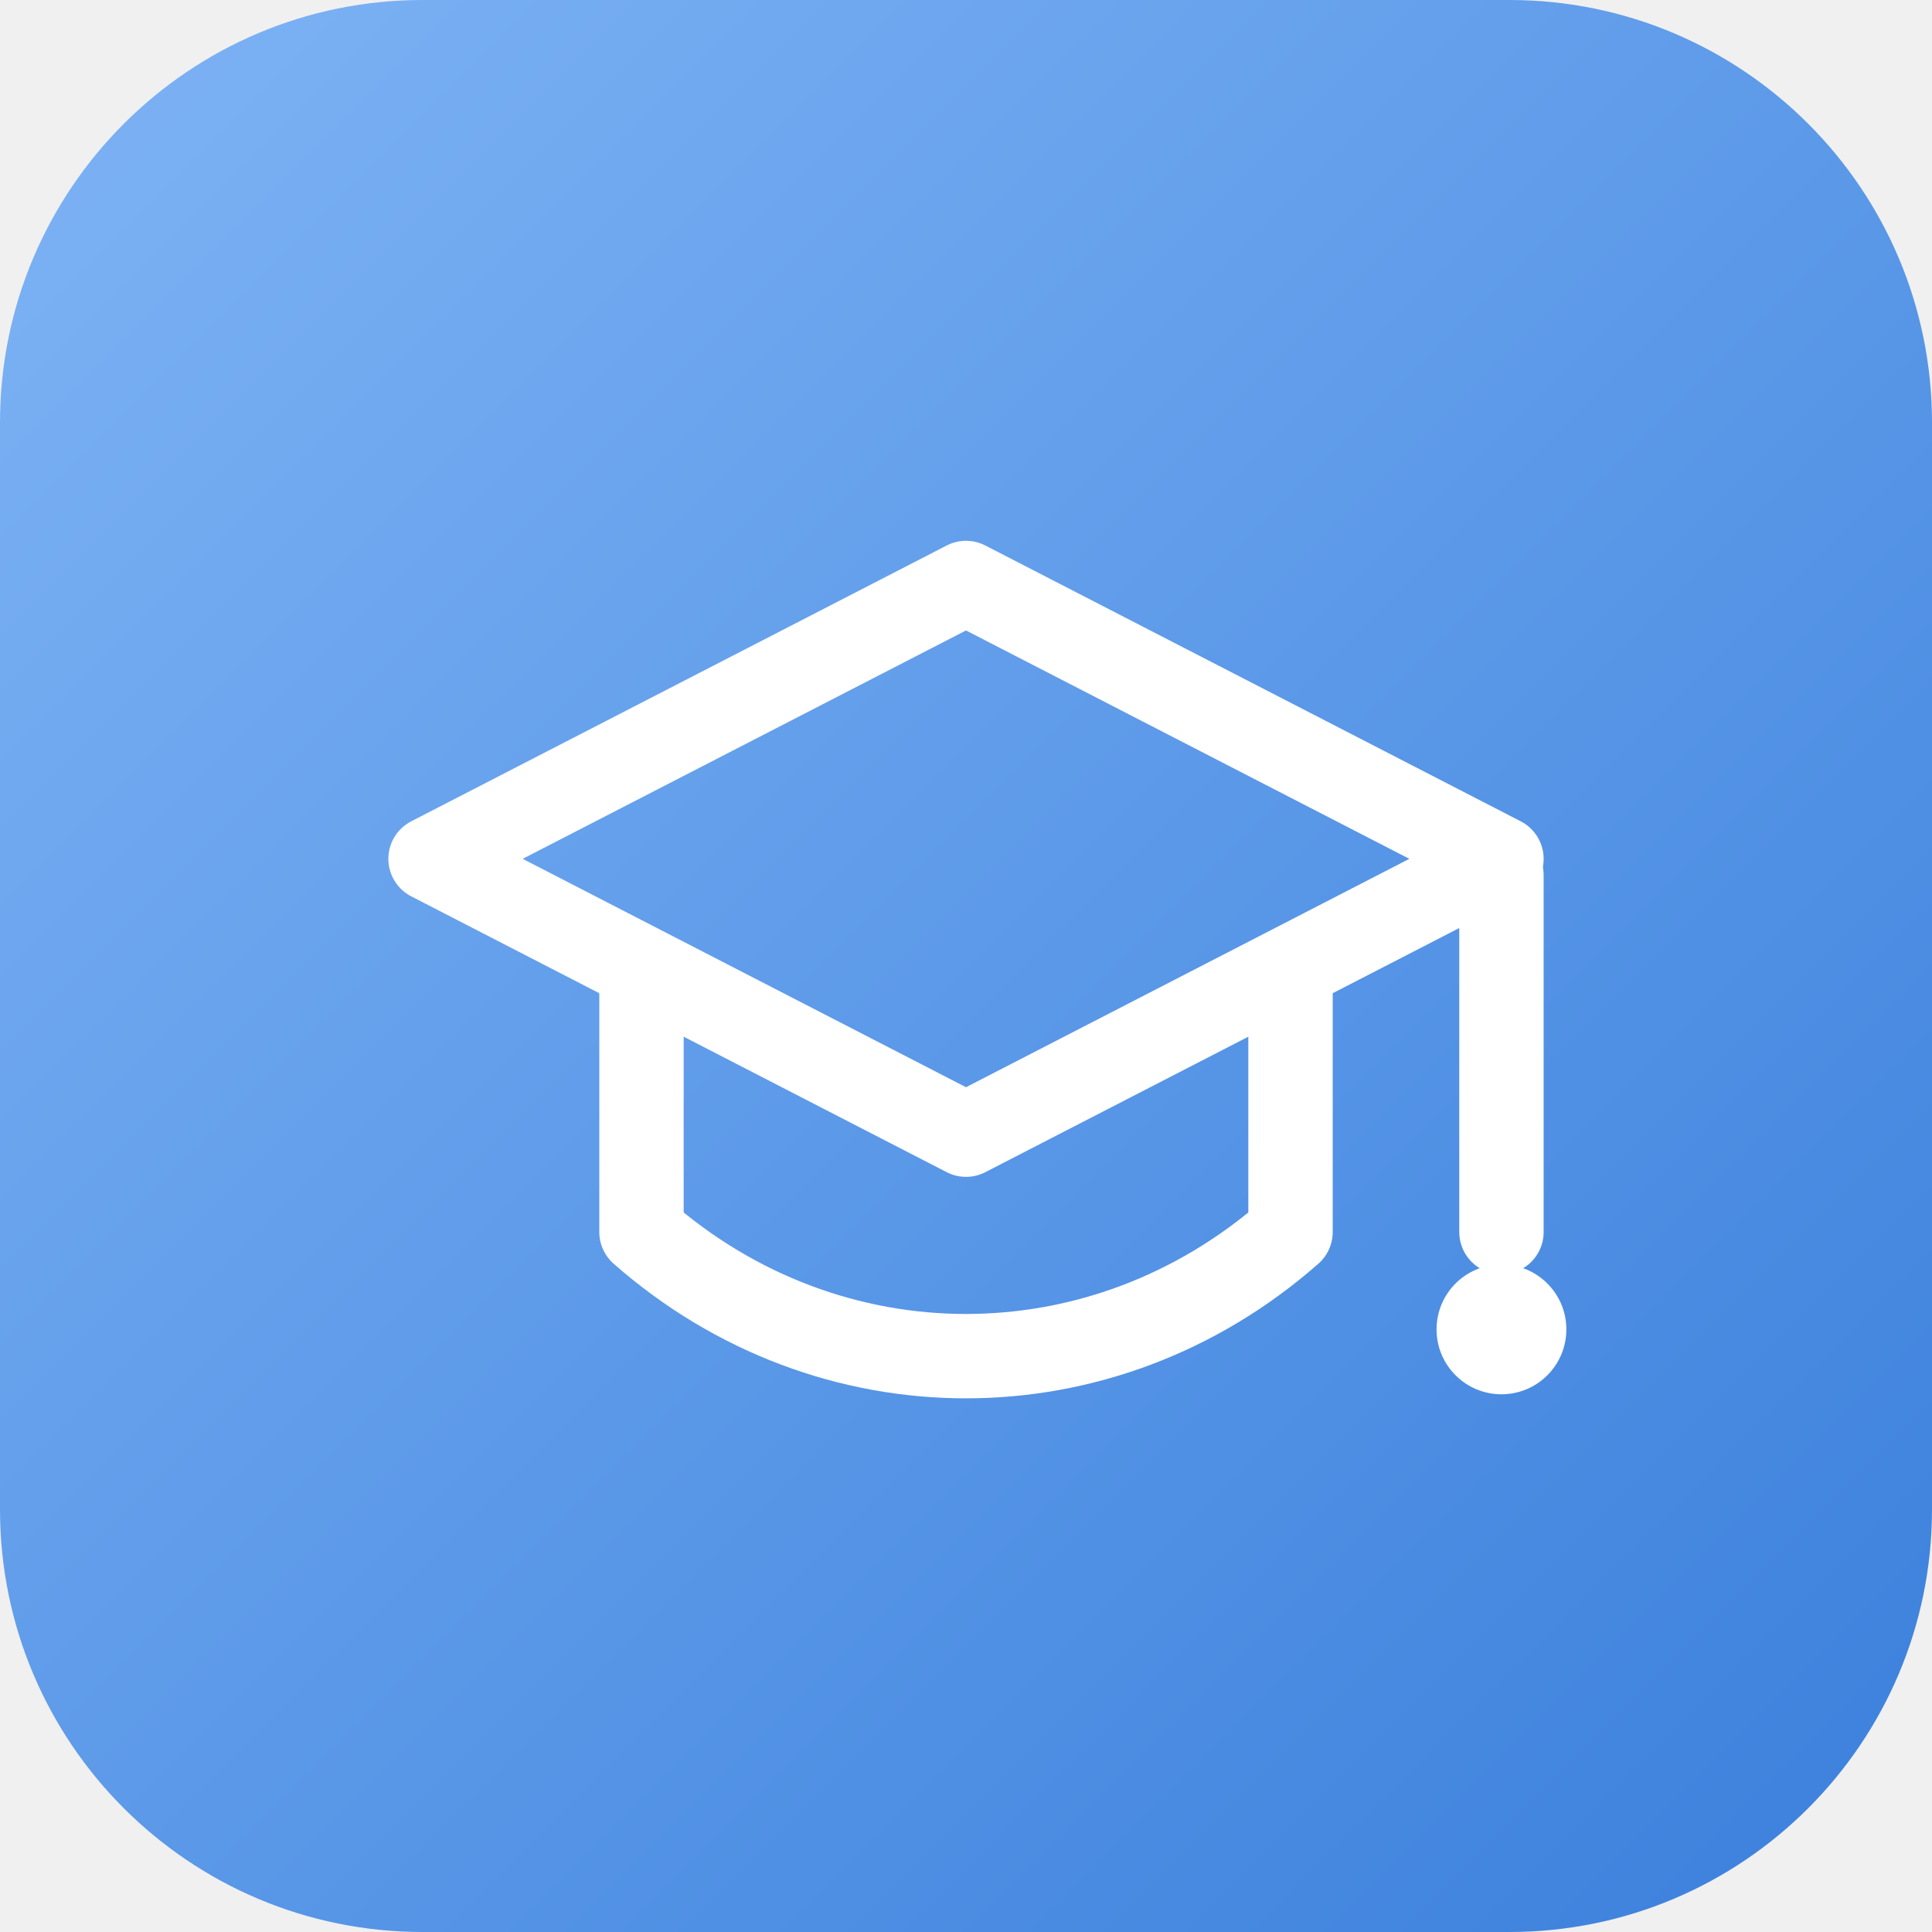
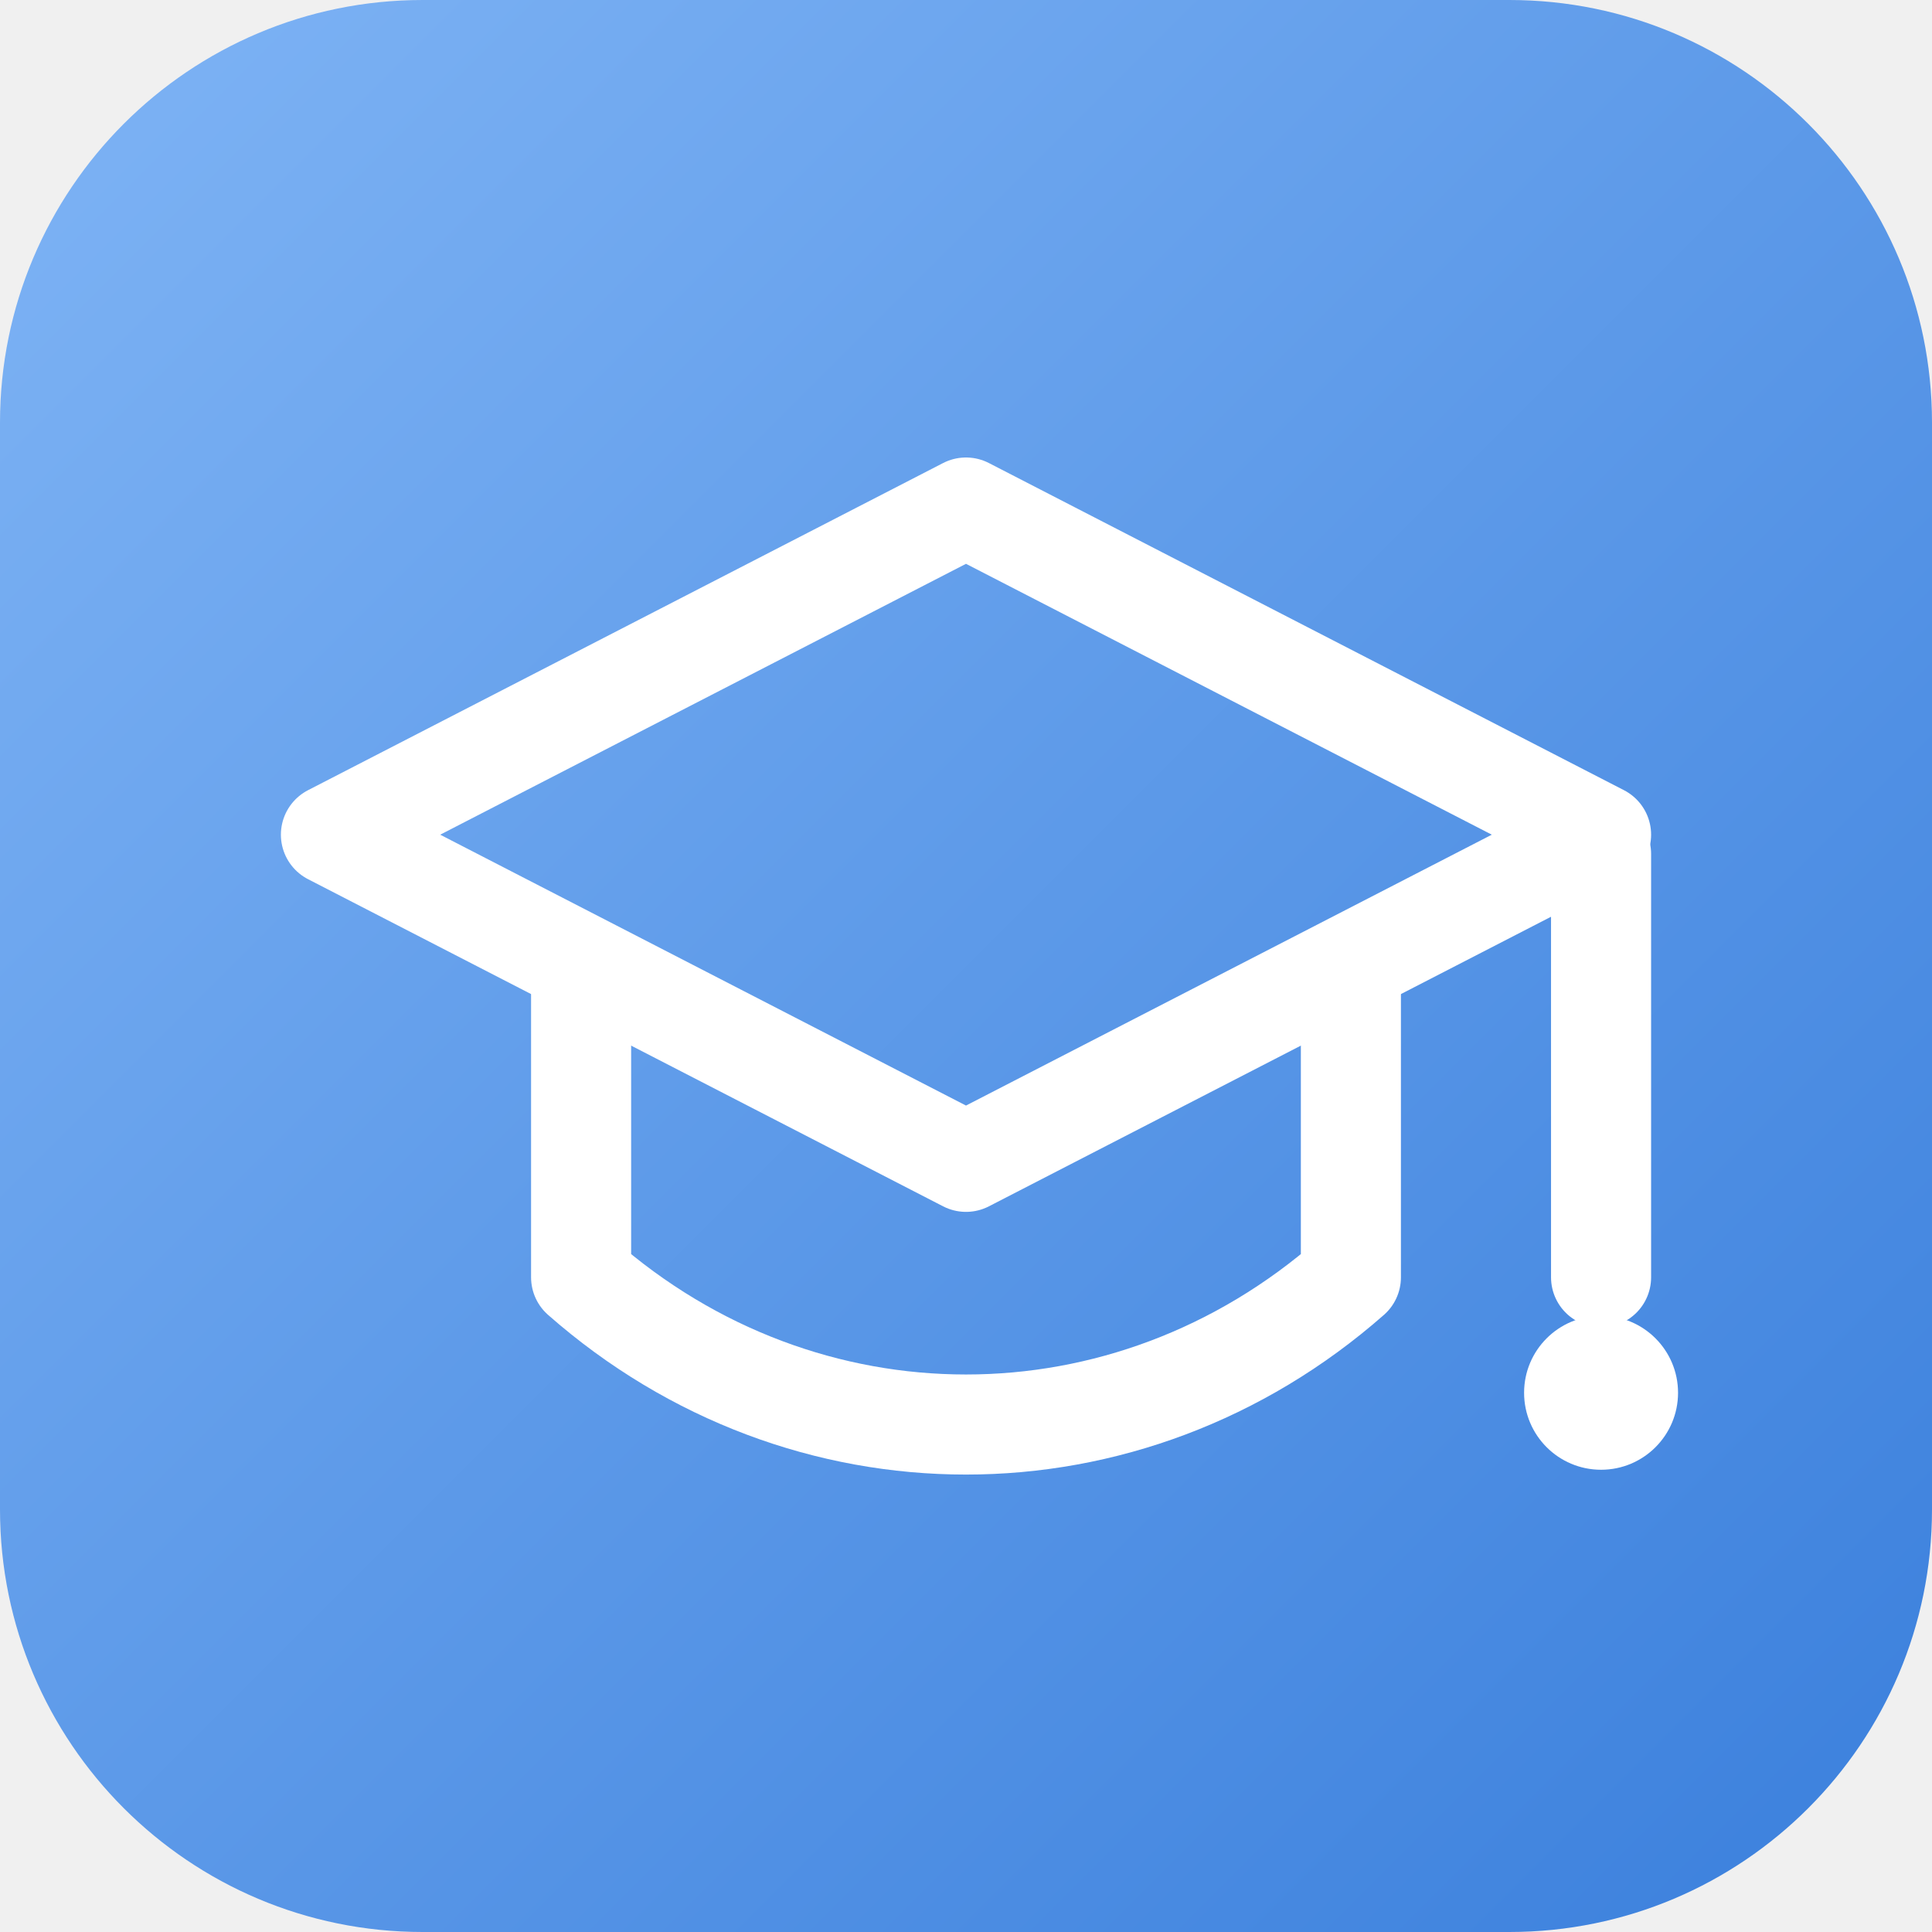
<svg xmlns="http://www.w3.org/2000/svg" viewBox="0 0 512 512">
  <defs>
    <linearGradient id="g" x1="0" y1="0" x2="1" y2="1">
      <stop offset="0" stop-color="#7fb4f5" />
      <stop offset="1" stop-color="#3a7fdc" />
    </linearGradient>
  </defs>
  <rect width="512" height="512" rx="112" fill="url(#g)" />
-   <g transform="translate(256 262) scale(8.6) translate(-20 -18.5)" fill="none" stroke="#fff" stroke-width="2.6" stroke-linecap="round" stroke-linejoin="round">
+   <g transform="translate(256 262) scale(10.2) translate(-20 -18.5)" fill="none" stroke="#fff" stroke-width="2.6" stroke-linecap="round" stroke-linejoin="round">
    <path d="M3.5 14.5 20 6l16.5 8.5L20 23 3.5 14.5Z" />
    <path d="M10 18v8c5.8 5.1 14.2 5.1 20 0v-8M36.5 15v11" />
    <circle cx="36.5" cy="29" r="2" fill="#fff" stroke="none" />
  </g>
</svg>
